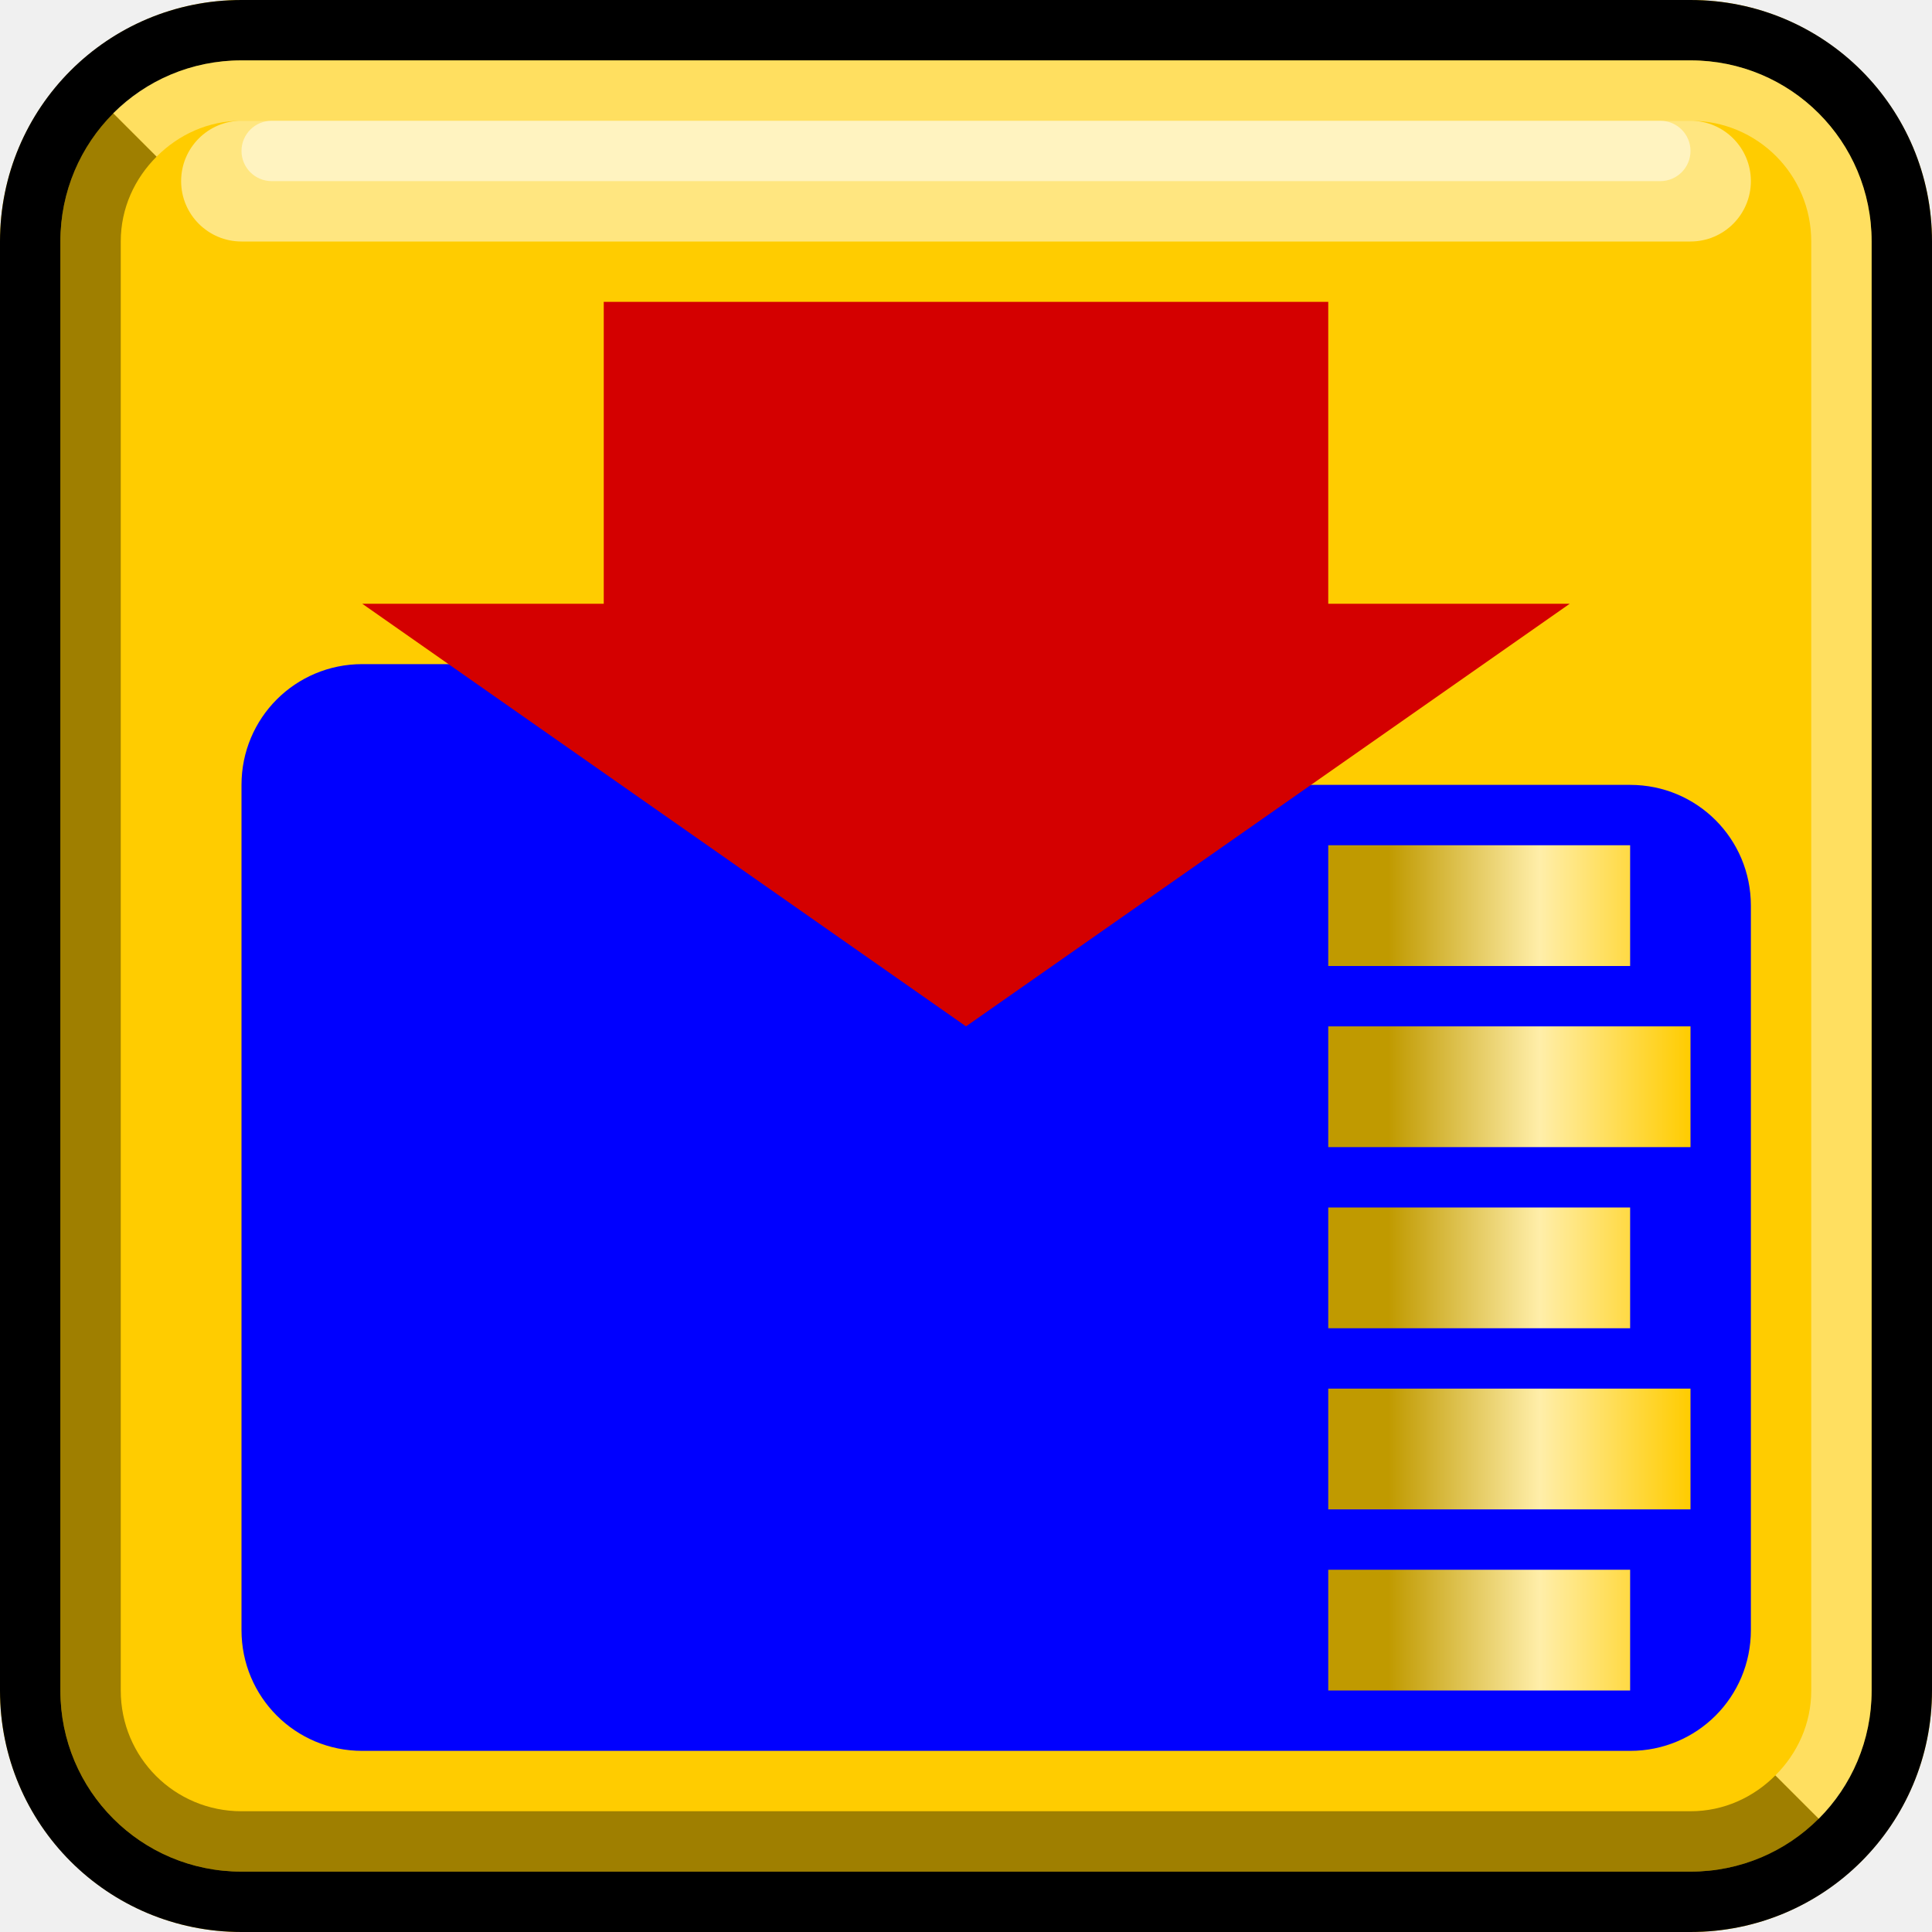
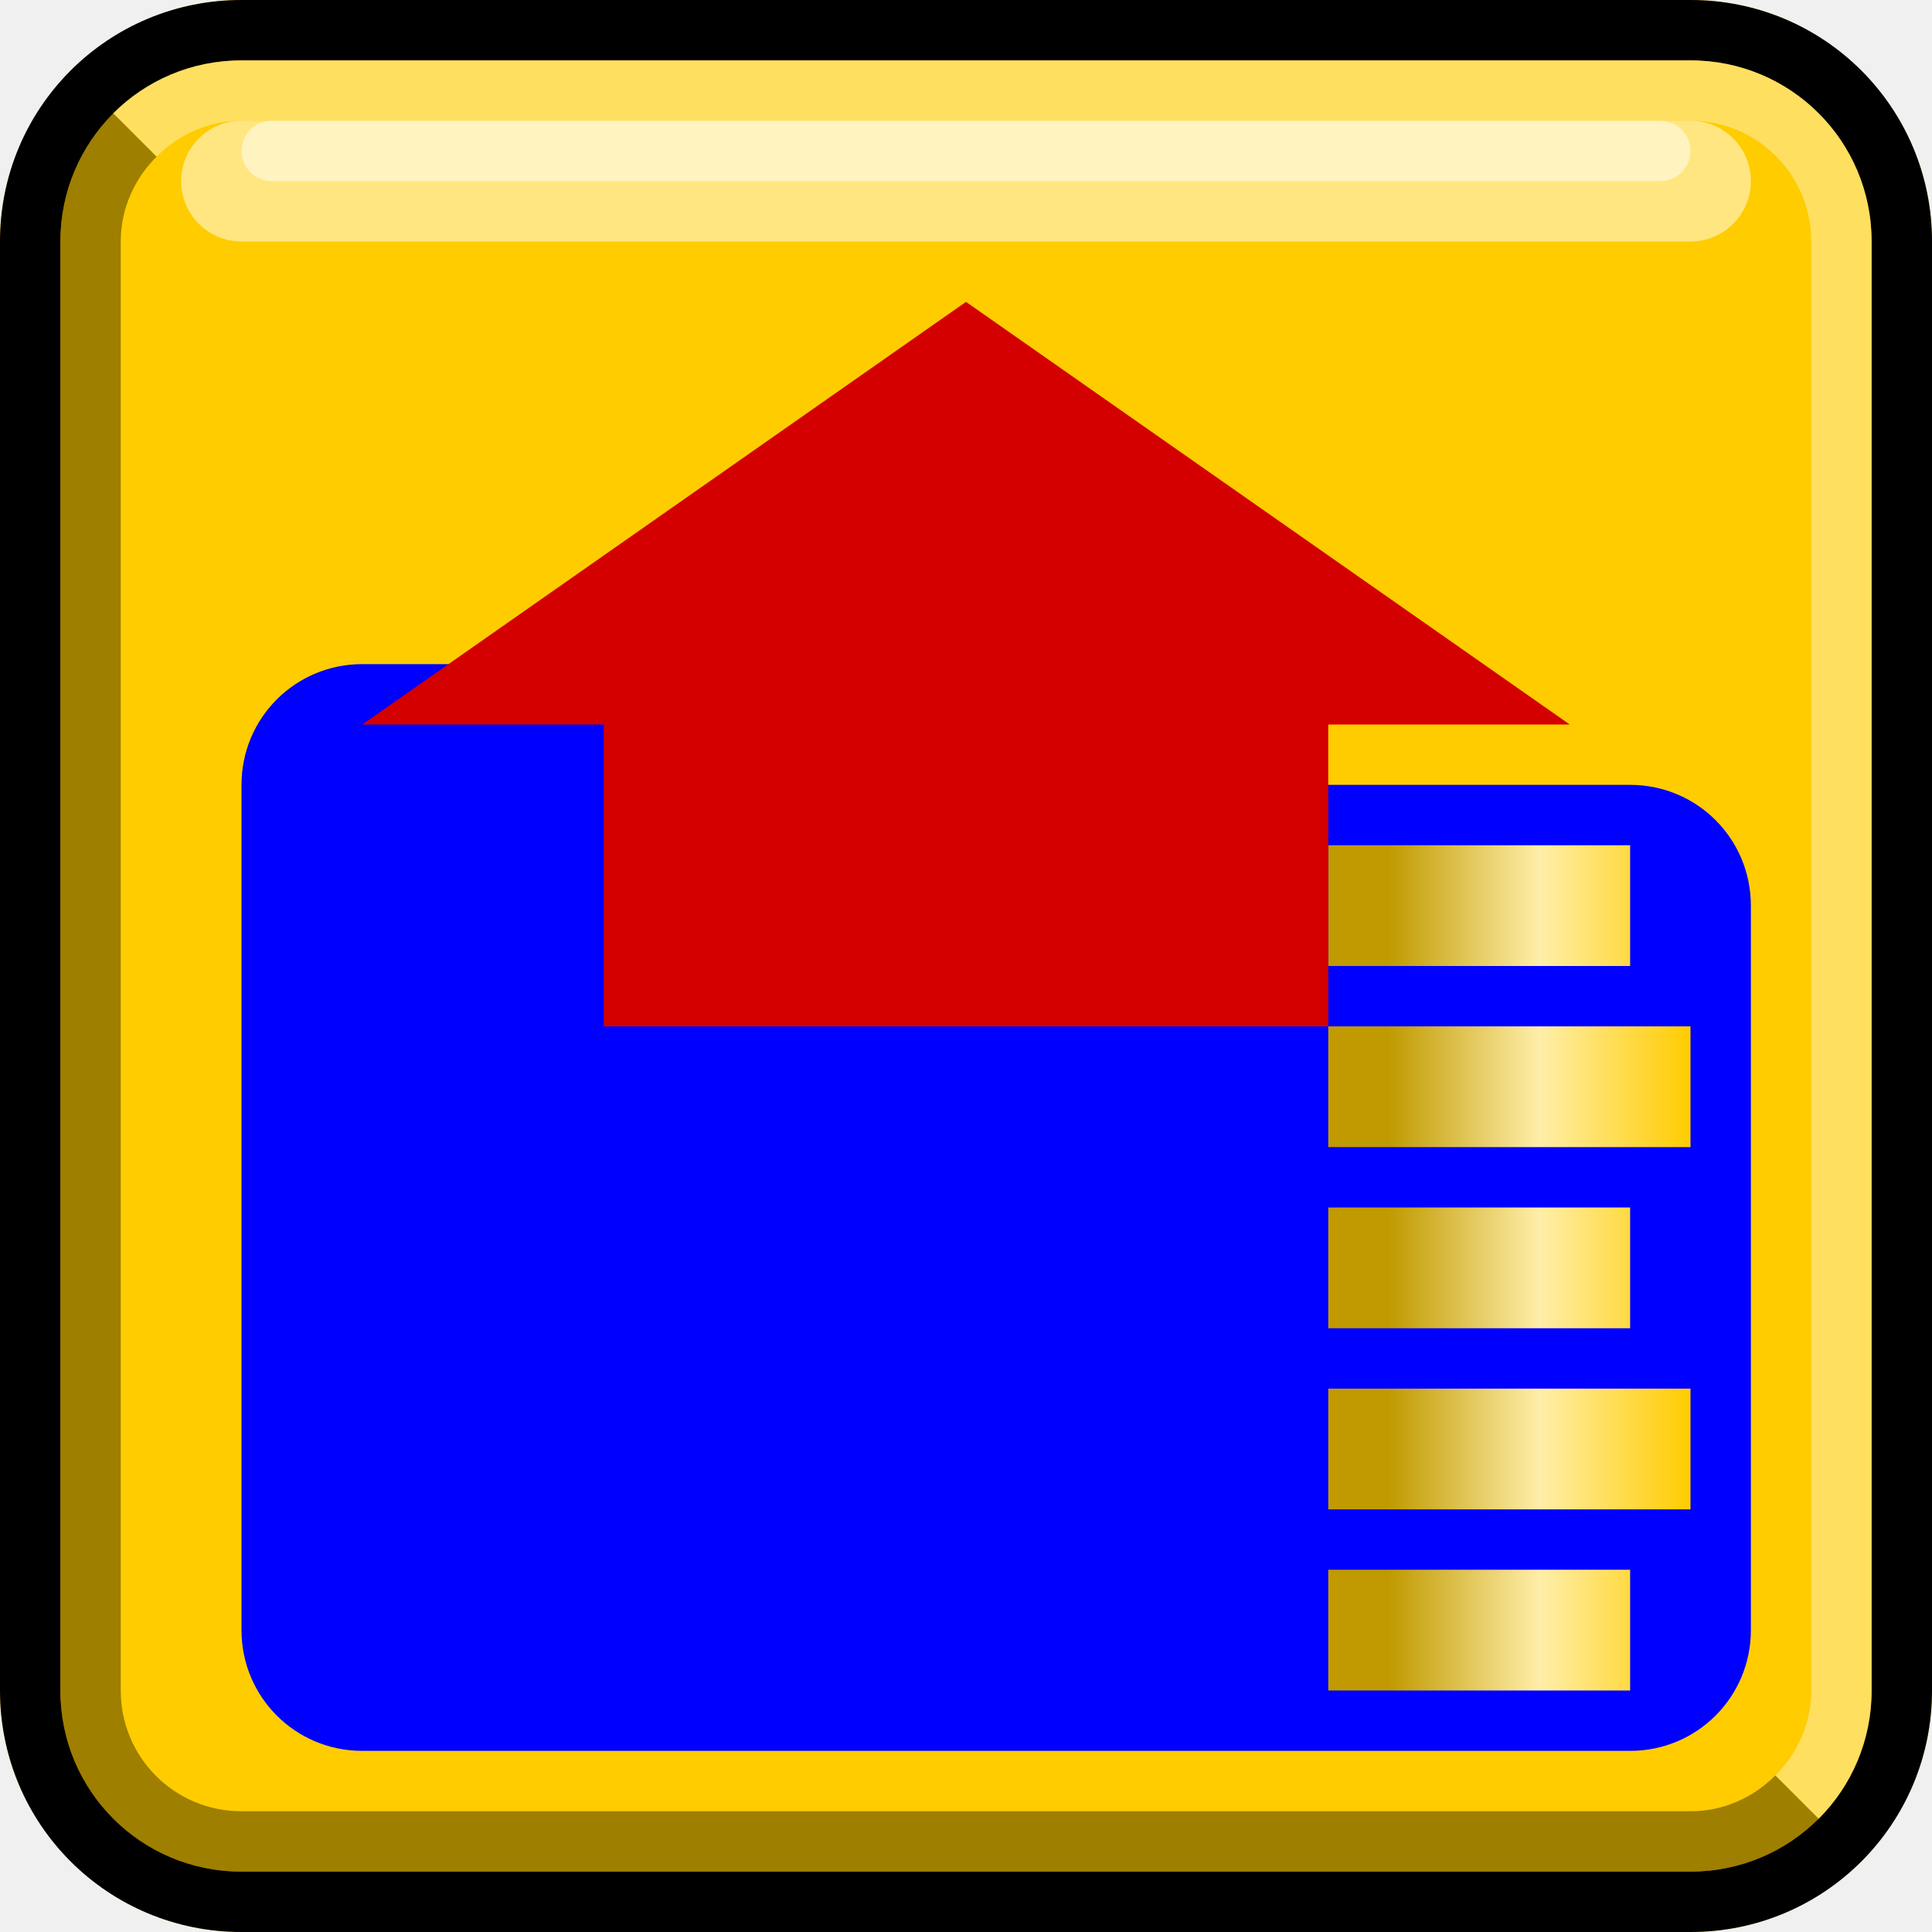
<svg xmlns="http://www.w3.org/2000/svg" xmlns:xlink="http://www.w3.org/1999/xlink" width="32" height="32" id="svg4150" version="1.1" viewBox="0 0 32 32">
  <defs id="defs4152">
    <linearGradient id="linearGradient11681">
      <stop style="stop-color:#c09a00;stop-opacity:1;" offset="0" id="stop11683" />
      <stop id="stop11700" offset="0.5" style="stop-color:#ffeea9;stop-opacity:1;" />
      <stop style="stop-color:#fc0;stop-opacity:1;" offset="1" id="stop11685" />
    </linearGradient>
    <linearGradient xlink:href="#SVGID_18_" id="linearGradient9678" gradientUnits="userSpaceOnUse" x1="9.61" y1="449.134" x2="-4.89" y2="449.134" gradientTransform="translate(24.89018,-485.1343)" />
    <linearGradient id="SVGID_18_" gradientUnits="userSpaceOnUse" x1="2.268" y1="442.381" x2="-12.232" y2="442.381">
      <stop offset="0" style="stop-color:#DBC64D" id="stop6821" />
      <stop offset="1" style="stop-color:#C4A330" id="stop6823" />
    </linearGradient>
    <linearGradient xlink:href="#SVGID_17_" id="linearGradient9686" gradientUnits="userSpaceOnUse" x1="2.268" y1="442.381" x2="-12.232" y2="442.381" gradientTransform="translate(24.89056,-479.4659)" />
    <linearGradient id="SVGID_17_" gradientUnits="userSpaceOnUse" x1="2.268" y1="442.381" x2="-12.232" y2="442.381">
      <stop offset="0" style="stop-color:#DBC64D" id="stop6811" />
      <stop offset="1" style="stop-color:#C4A330" id="stop6813" />
    </linearGradient>
    <linearGradient xlink:href="#SVGID_16_" id="linearGradient9694" gradientUnits="userSpaceOnUse" x1="2.268" y1="442.381" x2="-12.232" y2="442.381" gradientTransform="translate(24.06524,-472.9708)" />
    <linearGradient id="SVGID_16_" gradientUnits="userSpaceOnUse" x1="2.268" y1="442.381" x2="-12.232" y2="442.381">
      <stop offset="0" style="stop-color:#DBC64D" id="stop6801" />
      <stop offset="1" style="stop-color:#C4A330" id="stop6803" />
    </linearGradient>
    <linearGradient xlink:href="#SVGID_15_" id="linearGradient9702" gradientUnits="userSpaceOnUse" x1="2.268" y1="442.329" x2="-12.232" y2="442.329" gradientTransform="translate(24.94263,-468.1263)" />
    <linearGradient id="SVGID_15_" gradientUnits="userSpaceOnUse" x1="2.268" y1="442.329" x2="-12.232" y2="442.329">
      <stop offset="0" style="stop-color:#DBC64D" id="stop6791" />
      <stop offset="1" style="stop-color:#C4A330" id="stop6793" />
    </linearGradient>
    <linearGradient xlink:href="#SVGID_14_" id="linearGradient9710" gradientUnits="userSpaceOnUse" x1="2.268" y1="442.381" x2="-12.232" y2="442.381" gradientTransform="translate(24.06512,-461.6328)" />
    <linearGradient id="SVGID_14_" gradientUnits="userSpaceOnUse" x1="2.268" y1="442.381" x2="-12.232" y2="442.381">
      <stop offset="0" style="stop-color:#DBC64D" id="stop6781" />
      <stop offset="1" style="stop-color:#C4A330" id="stop6783" />
    </linearGradient>
    <linearGradient xlink:href="#SVGID_13_" id="linearGradient9718" gradientUnits="userSpaceOnUse" x1="2.269" y1="442.381" x2="-12.232" y2="442.381" gradientTransform="translate(24.8897,-456.7876)" />
    <linearGradient id="SVGID_13_" gradientUnits="userSpaceOnUse" x1="2.269" y1="442.381" x2="-12.232" y2="442.381">
      <stop offset="0" style="stop-color:#DBC64D" id="stop6771" />
      <stop offset="1" style="stop-color:#C4A330" id="stop6773" />
    </linearGradient>
    <linearGradient xlink:href="#SVGID_12_" id="linearGradient9726" gradientUnits="userSpaceOnUse" x1="2.268" y1="442.329" x2="-12.232" y2="442.329" gradientTransform="translate(24.94289,-451.118)" />
    <linearGradient id="SVGID_12_" gradientUnits="userSpaceOnUse" x1="2.268" y1="442.329" x2="-12.232" y2="442.329">
      <stop offset="0" style="stop-color:#DBC64D" id="stop6761" />
      <stop offset="1" style="stop-color:#C4A330" id="stop6763" />
    </linearGradient>
    <linearGradient xlink:href="#SVGID_11_" id="linearGradient9734" gradientUnits="userSpaceOnUse" x1="2.269" y1="442.381" x2="-12.231" y2="442.381" gradientTransform="translate(24.88957,-445.4497)" />
    <linearGradient id="SVGID_11_" gradientUnits="userSpaceOnUse" x1="2.269" y1="442.381" x2="-12.231" y2="442.381">
      <stop offset="0" style="stop-color:#DBC64D" id="stop6751" />
      <stop offset="1" style="stop-color:#C4A330" id="stop6753" />
    </linearGradient>
    <radialGradient id="SVGID_10_" cx="-866.196" cy="250.947" r="1" gradientTransform="matrix(54.57,0,0,76.54,47322.953,-18826.271)" gradientUnits="userSpaceOnUse">
      <stop offset="0" style="stop-color:#000000" id="stop6741" />
      <stop offset="1" style="stop-color:#000000" id="stop6743" />
    </radialGradient>
    <radialGradient r="1" cy="250.947" cx="-866.196" gradientTransform="matrix(0,54.57,-76.54,0,19193.974,47306.784)" gradientUnits="userSpaceOnUse" id="radialGradient10164" xlink:href="#SVGID_10_" />
    <radialGradient xlink:href="#SVGID_10_" id="radialGradient11638" gradientUnits="userSpaceOnUse" gradientTransform="matrix(0,54.57,-76.54,0,19193.974,47306.784)" cx="-866.196" cy="250.947" r="1" />
    <linearGradient xlink:href="#SVGID_11_" id="linearGradient11640" gradientUnits="userSpaceOnUse" gradientTransform="translate(24.88957,-445.4497)" x1="2.269" y1="442.381" x2="-12.231" y2="442.381" />
    <linearGradient xlink:href="#SVGID_12_" id="linearGradient11642" gradientUnits="userSpaceOnUse" gradientTransform="translate(24.94289,-451.118)" x1="2.268" y1="442.329" x2="-12.232" y2="442.329" />
    <linearGradient xlink:href="#SVGID_13_" id="linearGradient11644" gradientUnits="userSpaceOnUse" gradientTransform="translate(24.8897,-456.7876)" x1="2.269" y1="442.381" x2="-12.232" y2="442.381" />
    <linearGradient xlink:href="#SVGID_14_" id="linearGradient11646" gradientUnits="userSpaceOnUse" gradientTransform="translate(24.06512,-461.6328)" x1="2.268" y1="442.381" x2="-12.232" y2="442.381" />
    <linearGradient xlink:href="#SVGID_15_" id="linearGradient11648" gradientUnits="userSpaceOnUse" gradientTransform="translate(24.94263,-468.1263)" x1="2.268" y1="442.329" x2="-12.232" y2="442.329" />
    <linearGradient xlink:href="#SVGID_16_" id="linearGradient11650" gradientUnits="userSpaceOnUse" gradientTransform="translate(24.06524,-472.9708)" x1="2.268" y1="442.381" x2="-12.232" y2="442.381" />
    <linearGradient xlink:href="#SVGID_17_" id="linearGradient11652" gradientUnits="userSpaceOnUse" gradientTransform="translate(24.89056,-479.4659)" x1="2.268" y1="442.381" x2="-12.232" y2="442.381" />
    <linearGradient xlink:href="#SVGID_18_" id="linearGradient11654" gradientUnits="userSpaceOnUse" gradientTransform="translate(24.89018,-485.1343)" x1="9.61" y1="449.134" x2="-4.89" y2="449.134" />
    <linearGradient xlink:href="#linearGradient11681" id="linearGradient11687" x1="15" y1="8.5" x2="17" y2="8.5" gradientUnits="userSpaceOnUse" />
    <linearGradient xlink:href="#linearGradient11681" id="linearGradient11689" x1="27" y1="8.5" x2="29" y2="8.5" gradientUnits="userSpaceOnUse" />
    <linearGradient xlink:href="#linearGradient11681" id="linearGradient11691" x1="24" y1="8" x2="26" y2="8" gradientUnits="userSpaceOnUse" />
    <linearGradient xlink:href="#linearGradient11681" id="linearGradient11693" x1="21" y1="8.5" x2="23" y2="8.5" gradientUnits="userSpaceOnUse" />
    <linearGradient xlink:href="#linearGradient11681" id="linearGradient11695" x1="18" y1="8" x2="20" y2="8" gradientUnits="userSpaceOnUse" />
    <linearGradient xlink:href="#linearGradient11681" id="linearGradient11698" gradientUnits="userSpaceOnUse" x1="22" y1="10" x2="22" y2="5" />
    <linearGradient xlink:href="#linearGradient11681" id="linearGradient11708" gradientUnits="userSpaceOnUse" x1="22" y1="10" x2="22" y2="5" />
  </defs>
  <g id="layer1">
    <g id="g3627">
      <rect style="fill:#fc0;fill-opacity:1;stroke:none" id="rect3767" width="32" height="32" x="0" y="0" ry="4" />
      <path id="rect2997" d="M 1.875,1.875 C 1.333,2.417 1,3.169 1,4 l 0,24 c 0,1.662 1.338,3 3,3 l 24,0 c 0.831,0 1.583,-0.333 2.125,-0.875 L 29.406,29.406 C 29.045,29.768 28.554,30 28,30 L 4,30 C 2.892,30 2,29.108 2,28 L 2,4 C 2,3.446 2.232,2.955 2.594,2.594 L 1.875,1.875 Z" style="fill:black;fill-opacity:0.376;stroke:none" />
      <path id="rect2993" d="M 4,0 C 1.784,0 0,1.784 0,4 l 0,24 c 0,2.216 1.784,4 4,4 l 24,0 c 2.216,0 4,-1.784 4,-4 L 32,4 C 32,1.784 30.216,0 28,0 L 4,0 Z m 0,1 24,0 c 1.662,0 3,1.338 3,3 l 0,24 c 0,1.662 -1.338,3 -3,3 L 4,31 C 2.338,31 1,29.662 1,28 L 1,4 C 1,2.338 2.338,1 4,1 Z" style="fill:black;fill-opacity:1;stroke:none" />
      <path id="rect3774" d="M 4,1 C 3.169,1 2.417,1.333 1.875,1.875 L 2.594,2.594 C 2.955,2.232 3.446,2 4,2 l 24,0 c 1.108,0 2,0.892 2,2 l 0,24 c 0,0.554 -0.232,1.045 -0.594,1.406 L 30.125,30.125 C 30.667,29.583 31,28.831 31,28 L 31,4 C 31,2.338 29.662,1 28,1 L 4,1 Z" style="fill:white;fill-opacity:0.376;stroke:none" />
      <rect rx="1" ry="1" y="2" x="3" height="2" width="26" id="rect3793" style="fill:white;fill-opacity:0.502;stroke:none" />
      <rect rx="0.5" ry="0.5" y="2" x="4" height="1" width="24" id="rect3795" style="fill:white;fill-opacity:0.502;stroke:none" />
    </g>
  </g>
  <g id="layer2">
    <g id="g11702" transform="matrix(0,1,-1,0,33,-1)">
      <path id="rect11656" d="m 16,4 c -1.108,0 -2,0.892 -2,2 l 0,6 -2,3 0,3 1,0 0,1 -1,1 0,2 0,5 c 0,1.108 0.892,2 2,2 l 2,0 12,0 c 1.108,0 2,-0.892 2,-2 L 30,6 C 30,4.892 29.108,4 28,4 L 16,4 z" style="fill:blue;fill-opacity:1;stroke:none" />
      <path id="rect11662" d="m 18,5 0,6 2,0 0,-6 -2,0 z m 6,0 0,6 2,0 0,-6 -2,0 z m -9,1 0,5 2,0 0,-5 -2,0 z m 6,0 0,5 2,0 0,-5 -2,0 z m 6,0 0,5 2,0 0,-5 -2,0 z" style="fill:url(#linearGradient11708);fill-opacity:1;stroke:none" />
    </g>
-     <path style="fill:#d40000;fill-opacity:1;stroke:none" d="m 10,5 0,5 -4,0 10,7 10,-7 -4,0 0,-5 z" id="rect11710" />
+     <path style="fill:#d40000;fill-opacity:1;stroke:none" d="m 10,17 0,-5 -4,0 10,-7 10,7 -4,0 0,5 z" id="rect11710" />
  </g>
</svg>
